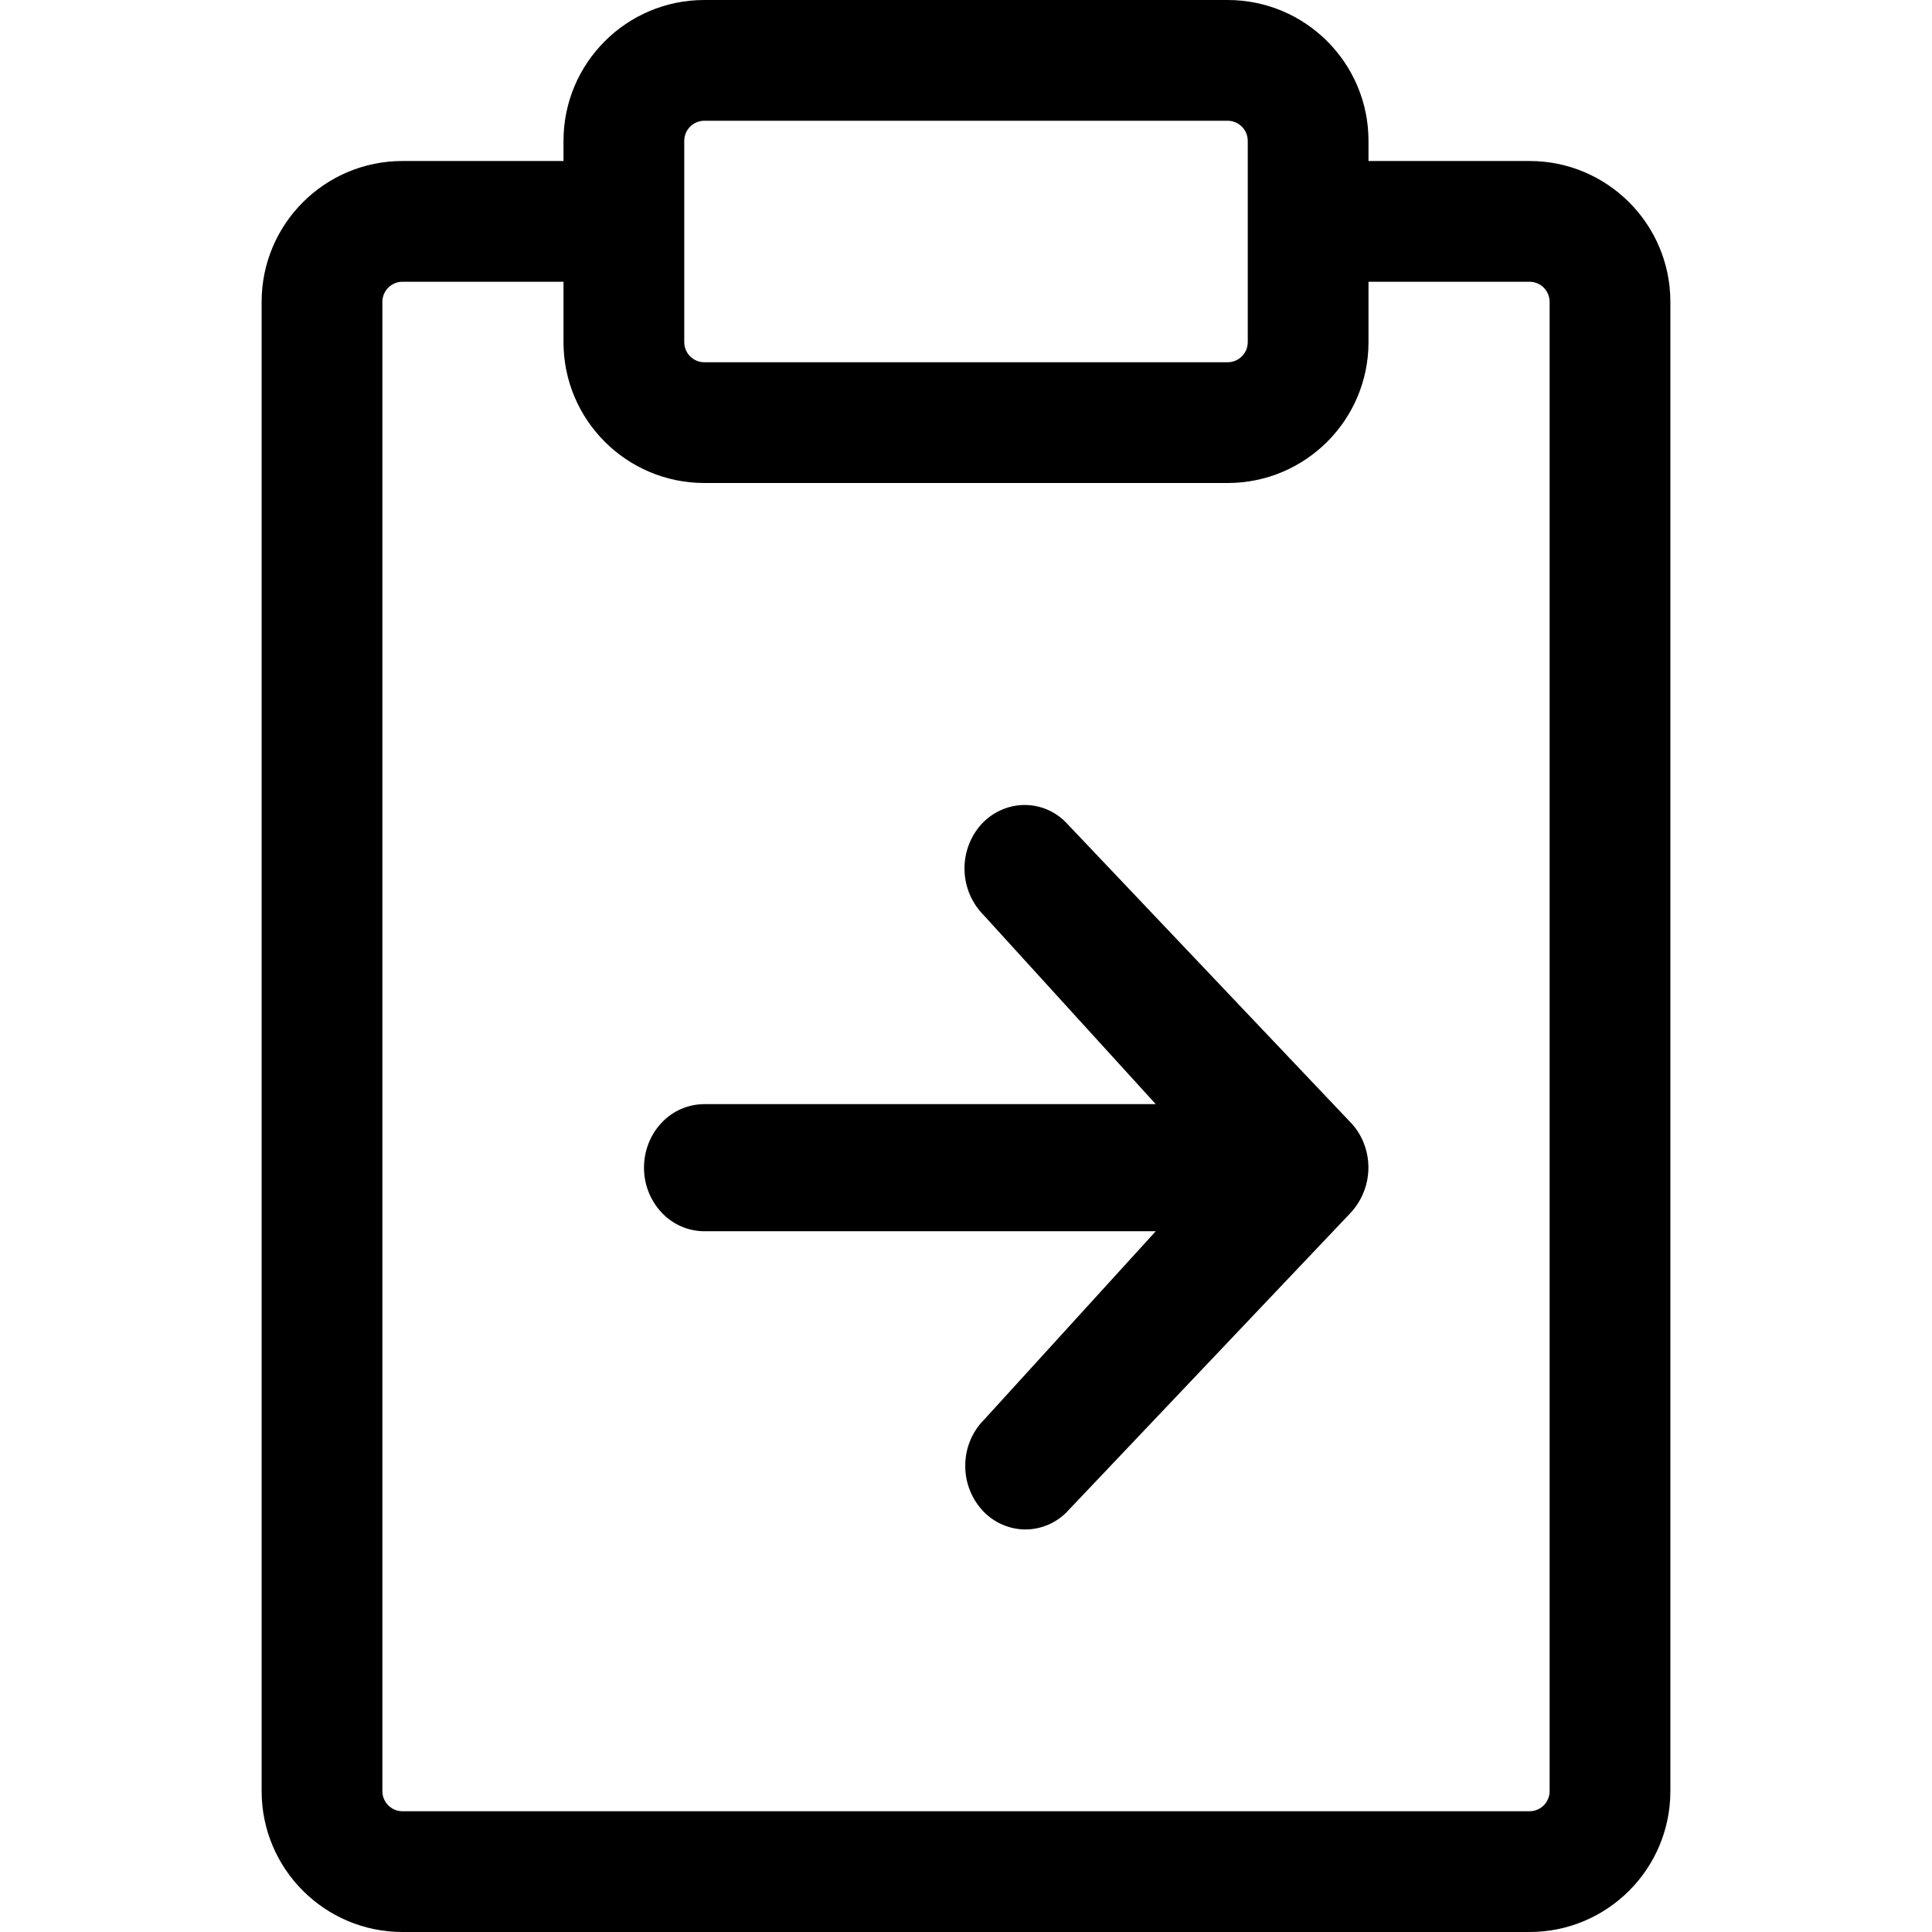
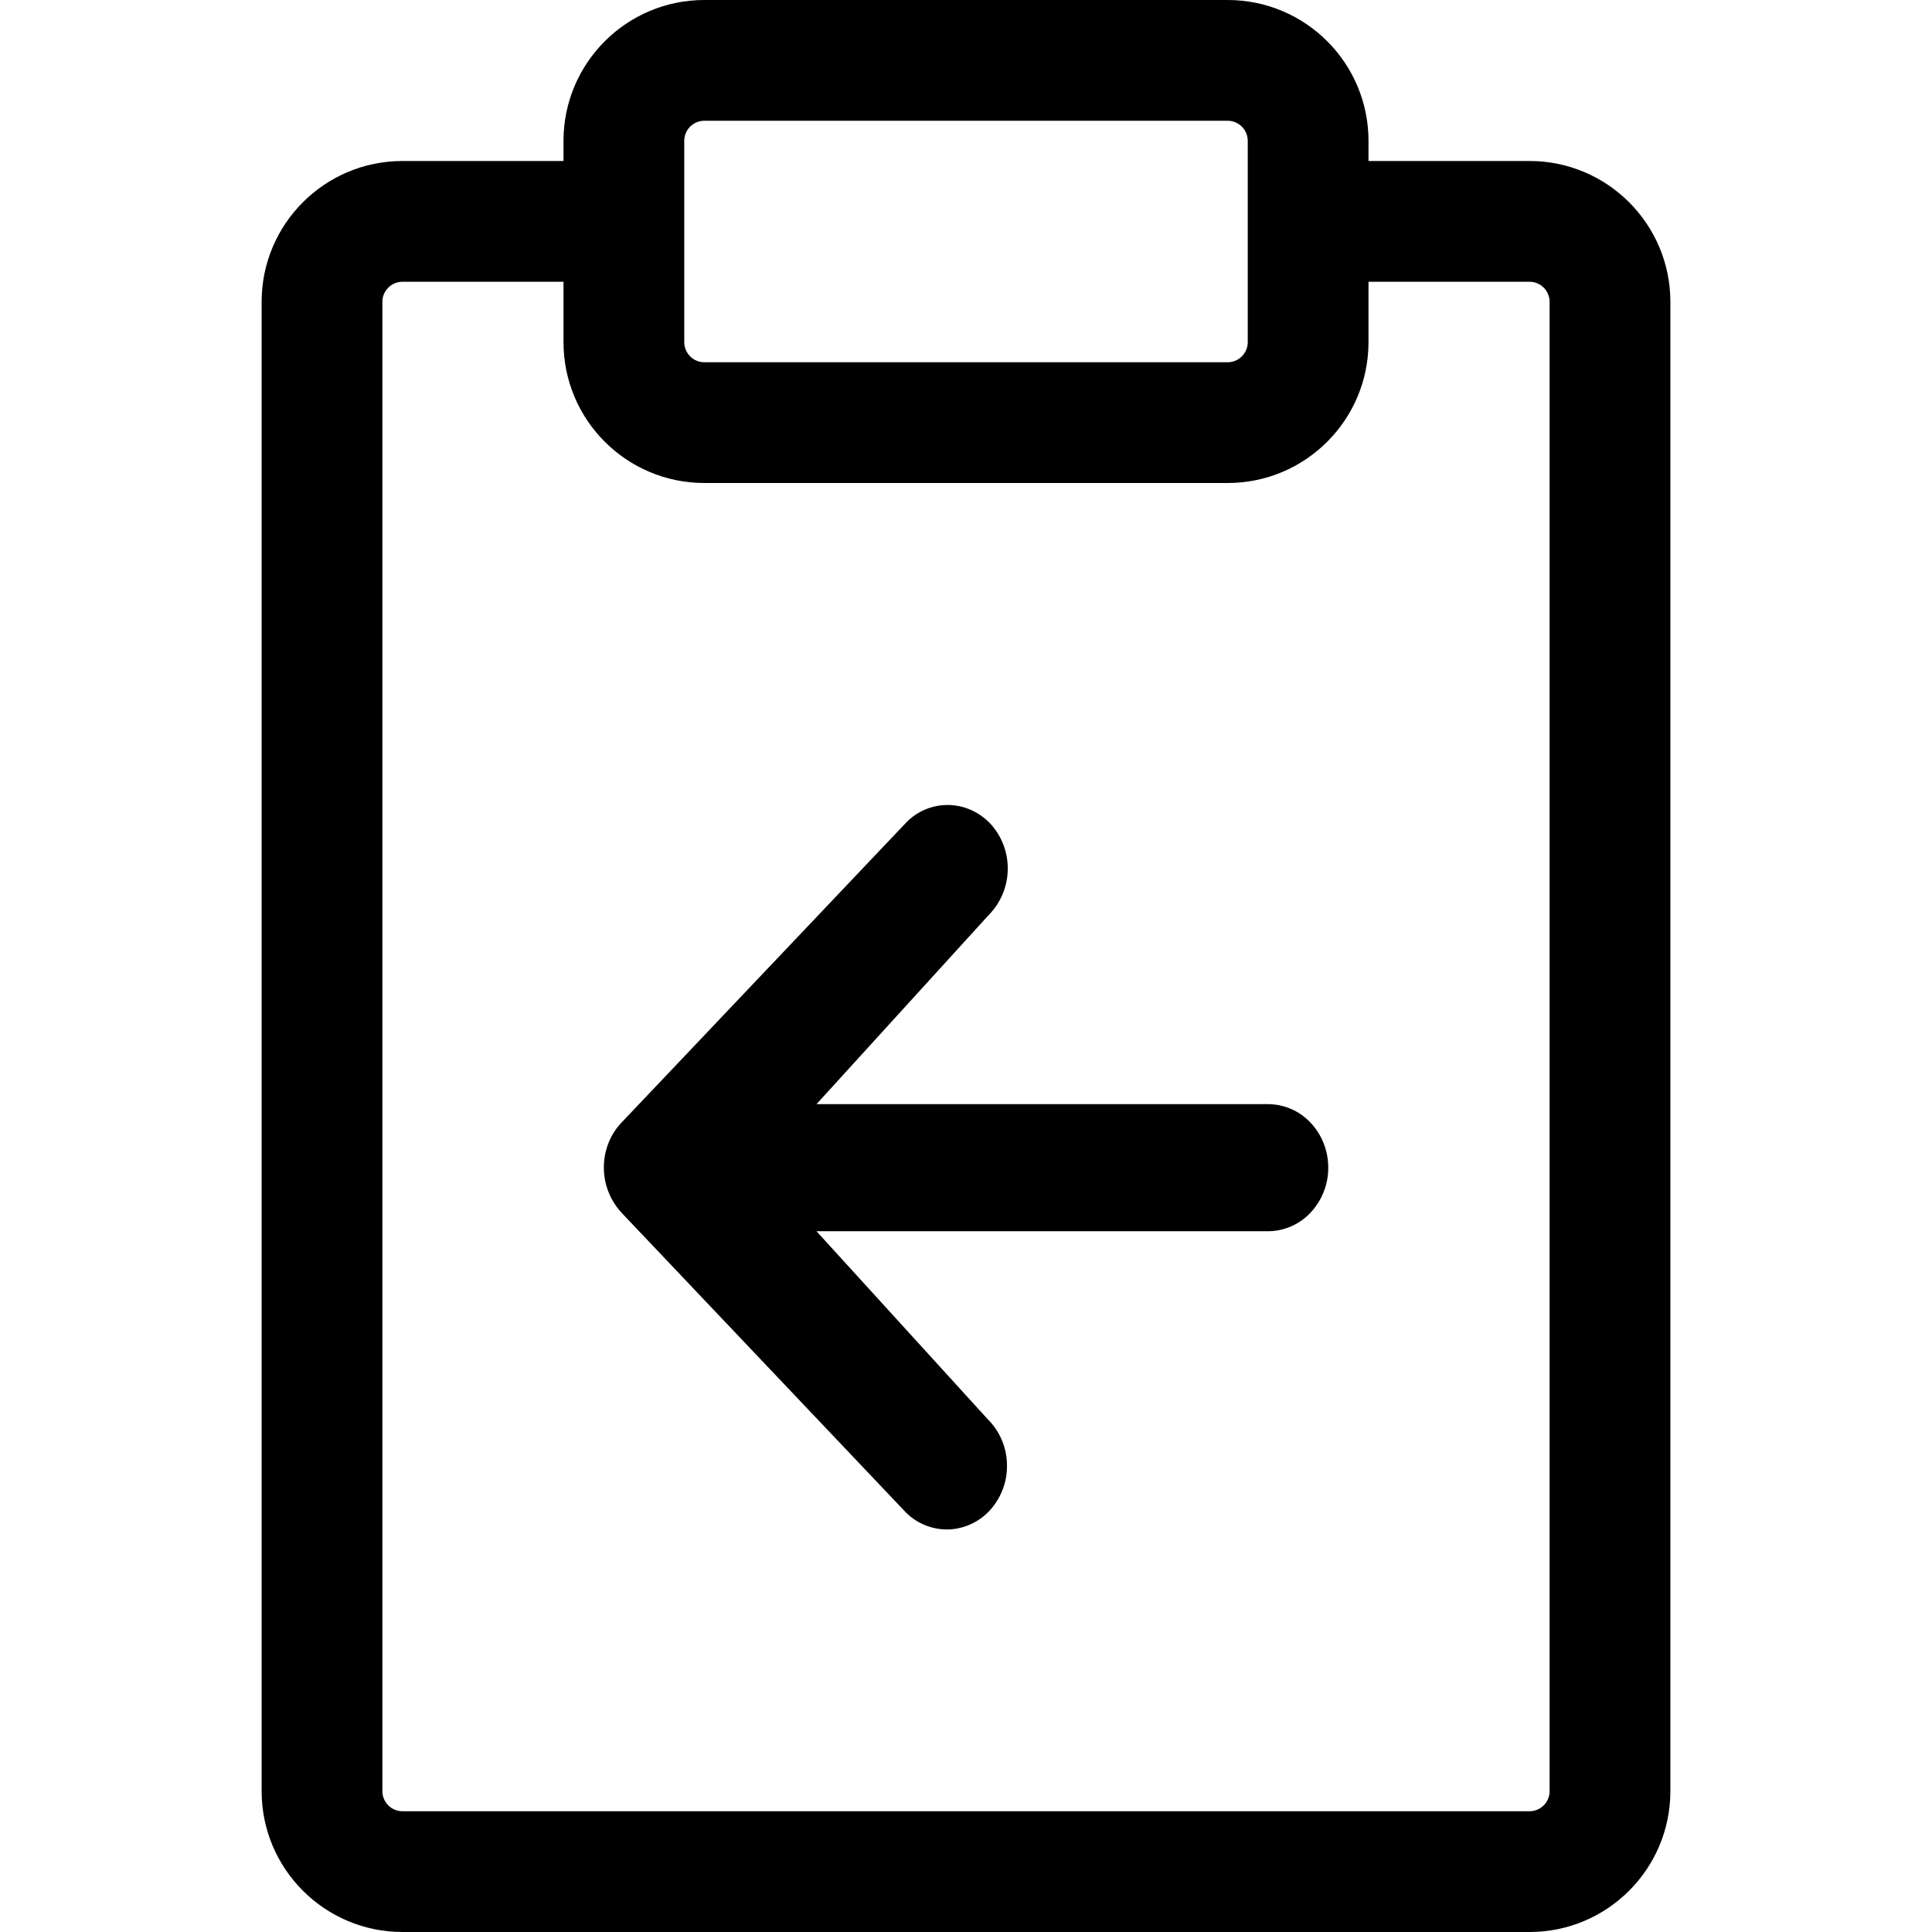
<svg xmlns="http://www.w3.org/2000/svg" width="24" height="24">
-   <path d="M12.222 17.639l2.135-2.344h-5.61a.728.728 0 01-.528-.232.812.812 0 01-.219-.558c0-.21.079-.41.219-.558a.728.728 0 01.528-.231h5.61l-2.135-2.345a.825.825 0 01-.041-1.121.75.75 0 01.239-.18.714.714 0 01.823.148l3.52 3.71a.792.792 0 01.175.263.828.828 0 01-.175.891l-3.52 3.71a.724.724 0 01-.534.207.731.731 0 01-.517-.25.815.815 0 01-.201-.561.81.81 0 01.231-.55z" />
+   <path d="M12.278 17.639l-2.135-2.344h5.61a.728.728 0 00.528-.232.812.812 0 00.219-.558c0-.21-.079-.41-.219-.558a.728.728 0 00-.528-.231h-5.61l2.135-2.345a.825.825 0 00.041-1.121.75.75 0 00-.239-.18.714.714 0 00-.823.148l-3.52 3.71a.792.792 0 00-.175.263.828.828 0 00.175.891l3.52 3.71a.723.723 0 00.534.207.731.731 0 00.517-.25.815.815 0 00.201-.561.81.81 0 00-.231-.55z" />
  <path fill-rule="evenodd" d="M8.75 0A1.75 1.75 0 007 1.75V2H5a1.75 1.75 0 00-1.75 1.75v18.5c0 .966.784 1.75 1.75 1.75h14a1.75 1.75 0 001.75-1.75V3.75A1.75 1.75 0 0019 2h-2v-.25A1.75 1.75 0 0015.25 0h-6.5zM17 3.5v.75A1.75 1.75 0 0115.25 6h-6.5A1.75 1.75 0 017 4.25V3.5H5a.25.25 0 00-.25.25v18.5c0 .138.112.25.25.25h14a.25.25 0 00.25-.25V3.75A.25.25 0 0019 3.5h-2zM8.5 1.75a.25.25 0 01.25-.25h6.5a.25.25 0 01.25.25v2.5a.25.25 0 01-.25.25h-6.5a.25.25 0 01-.25-.25v-2.5z" />
</svg>
